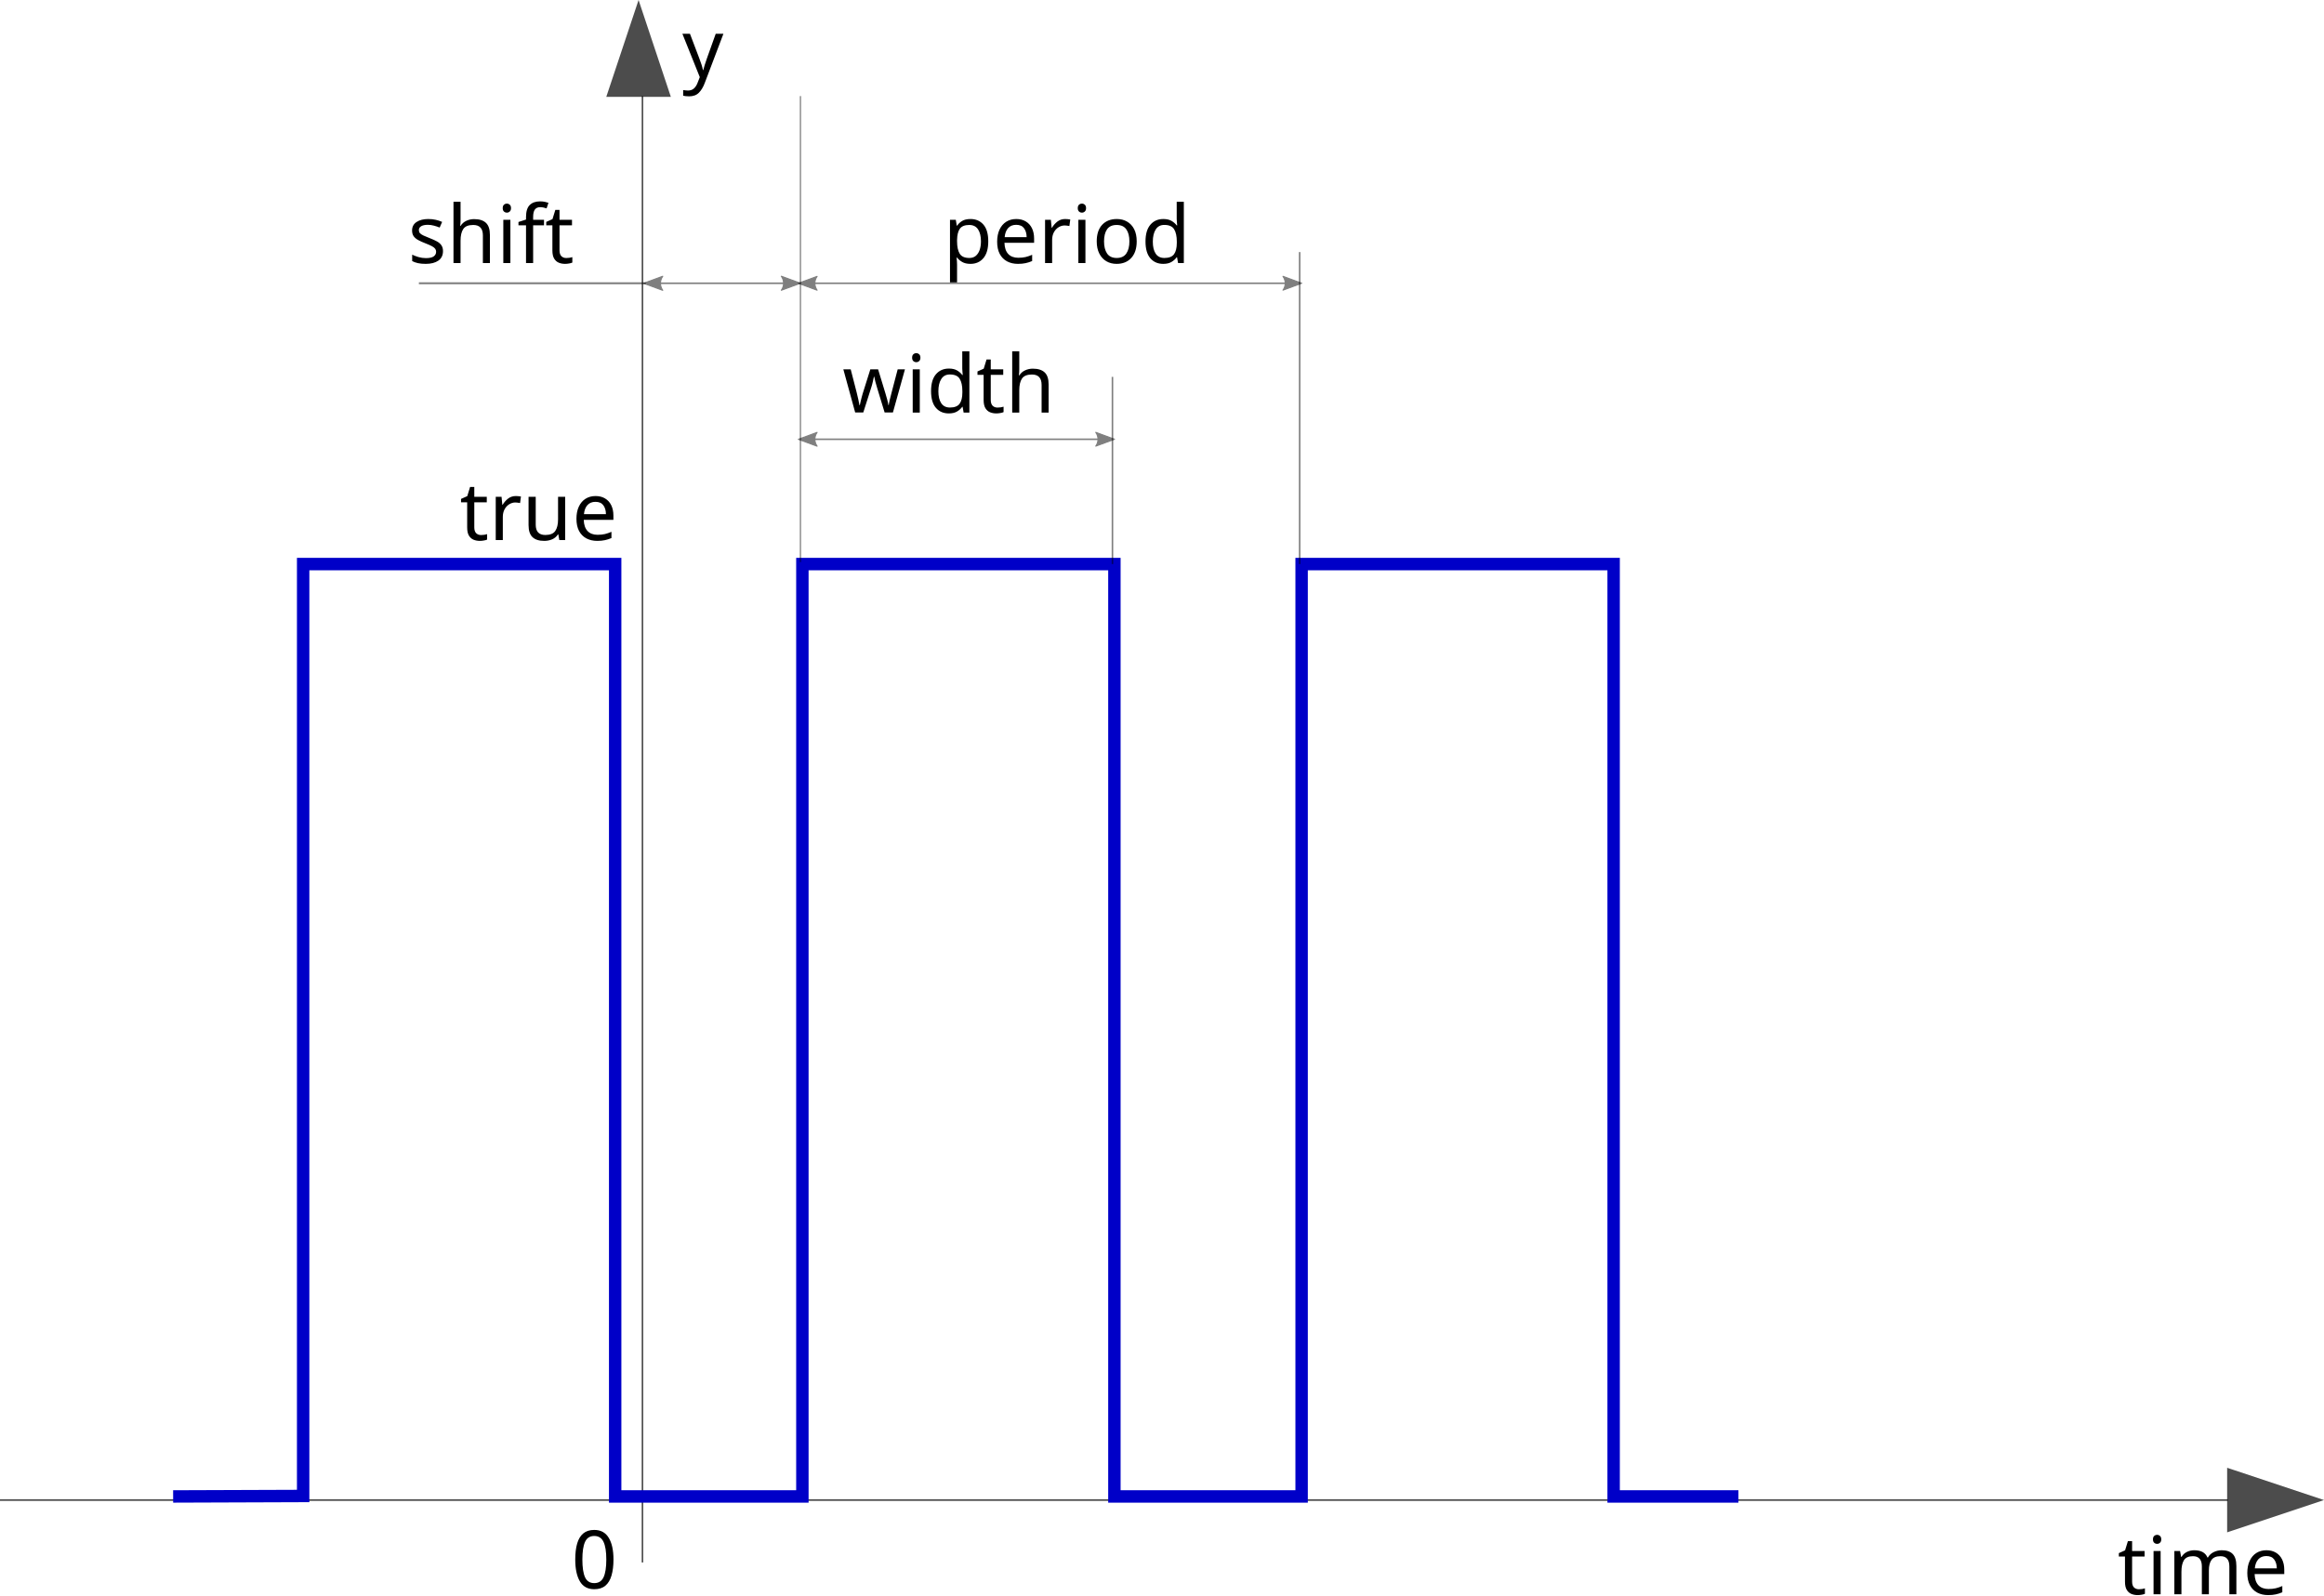
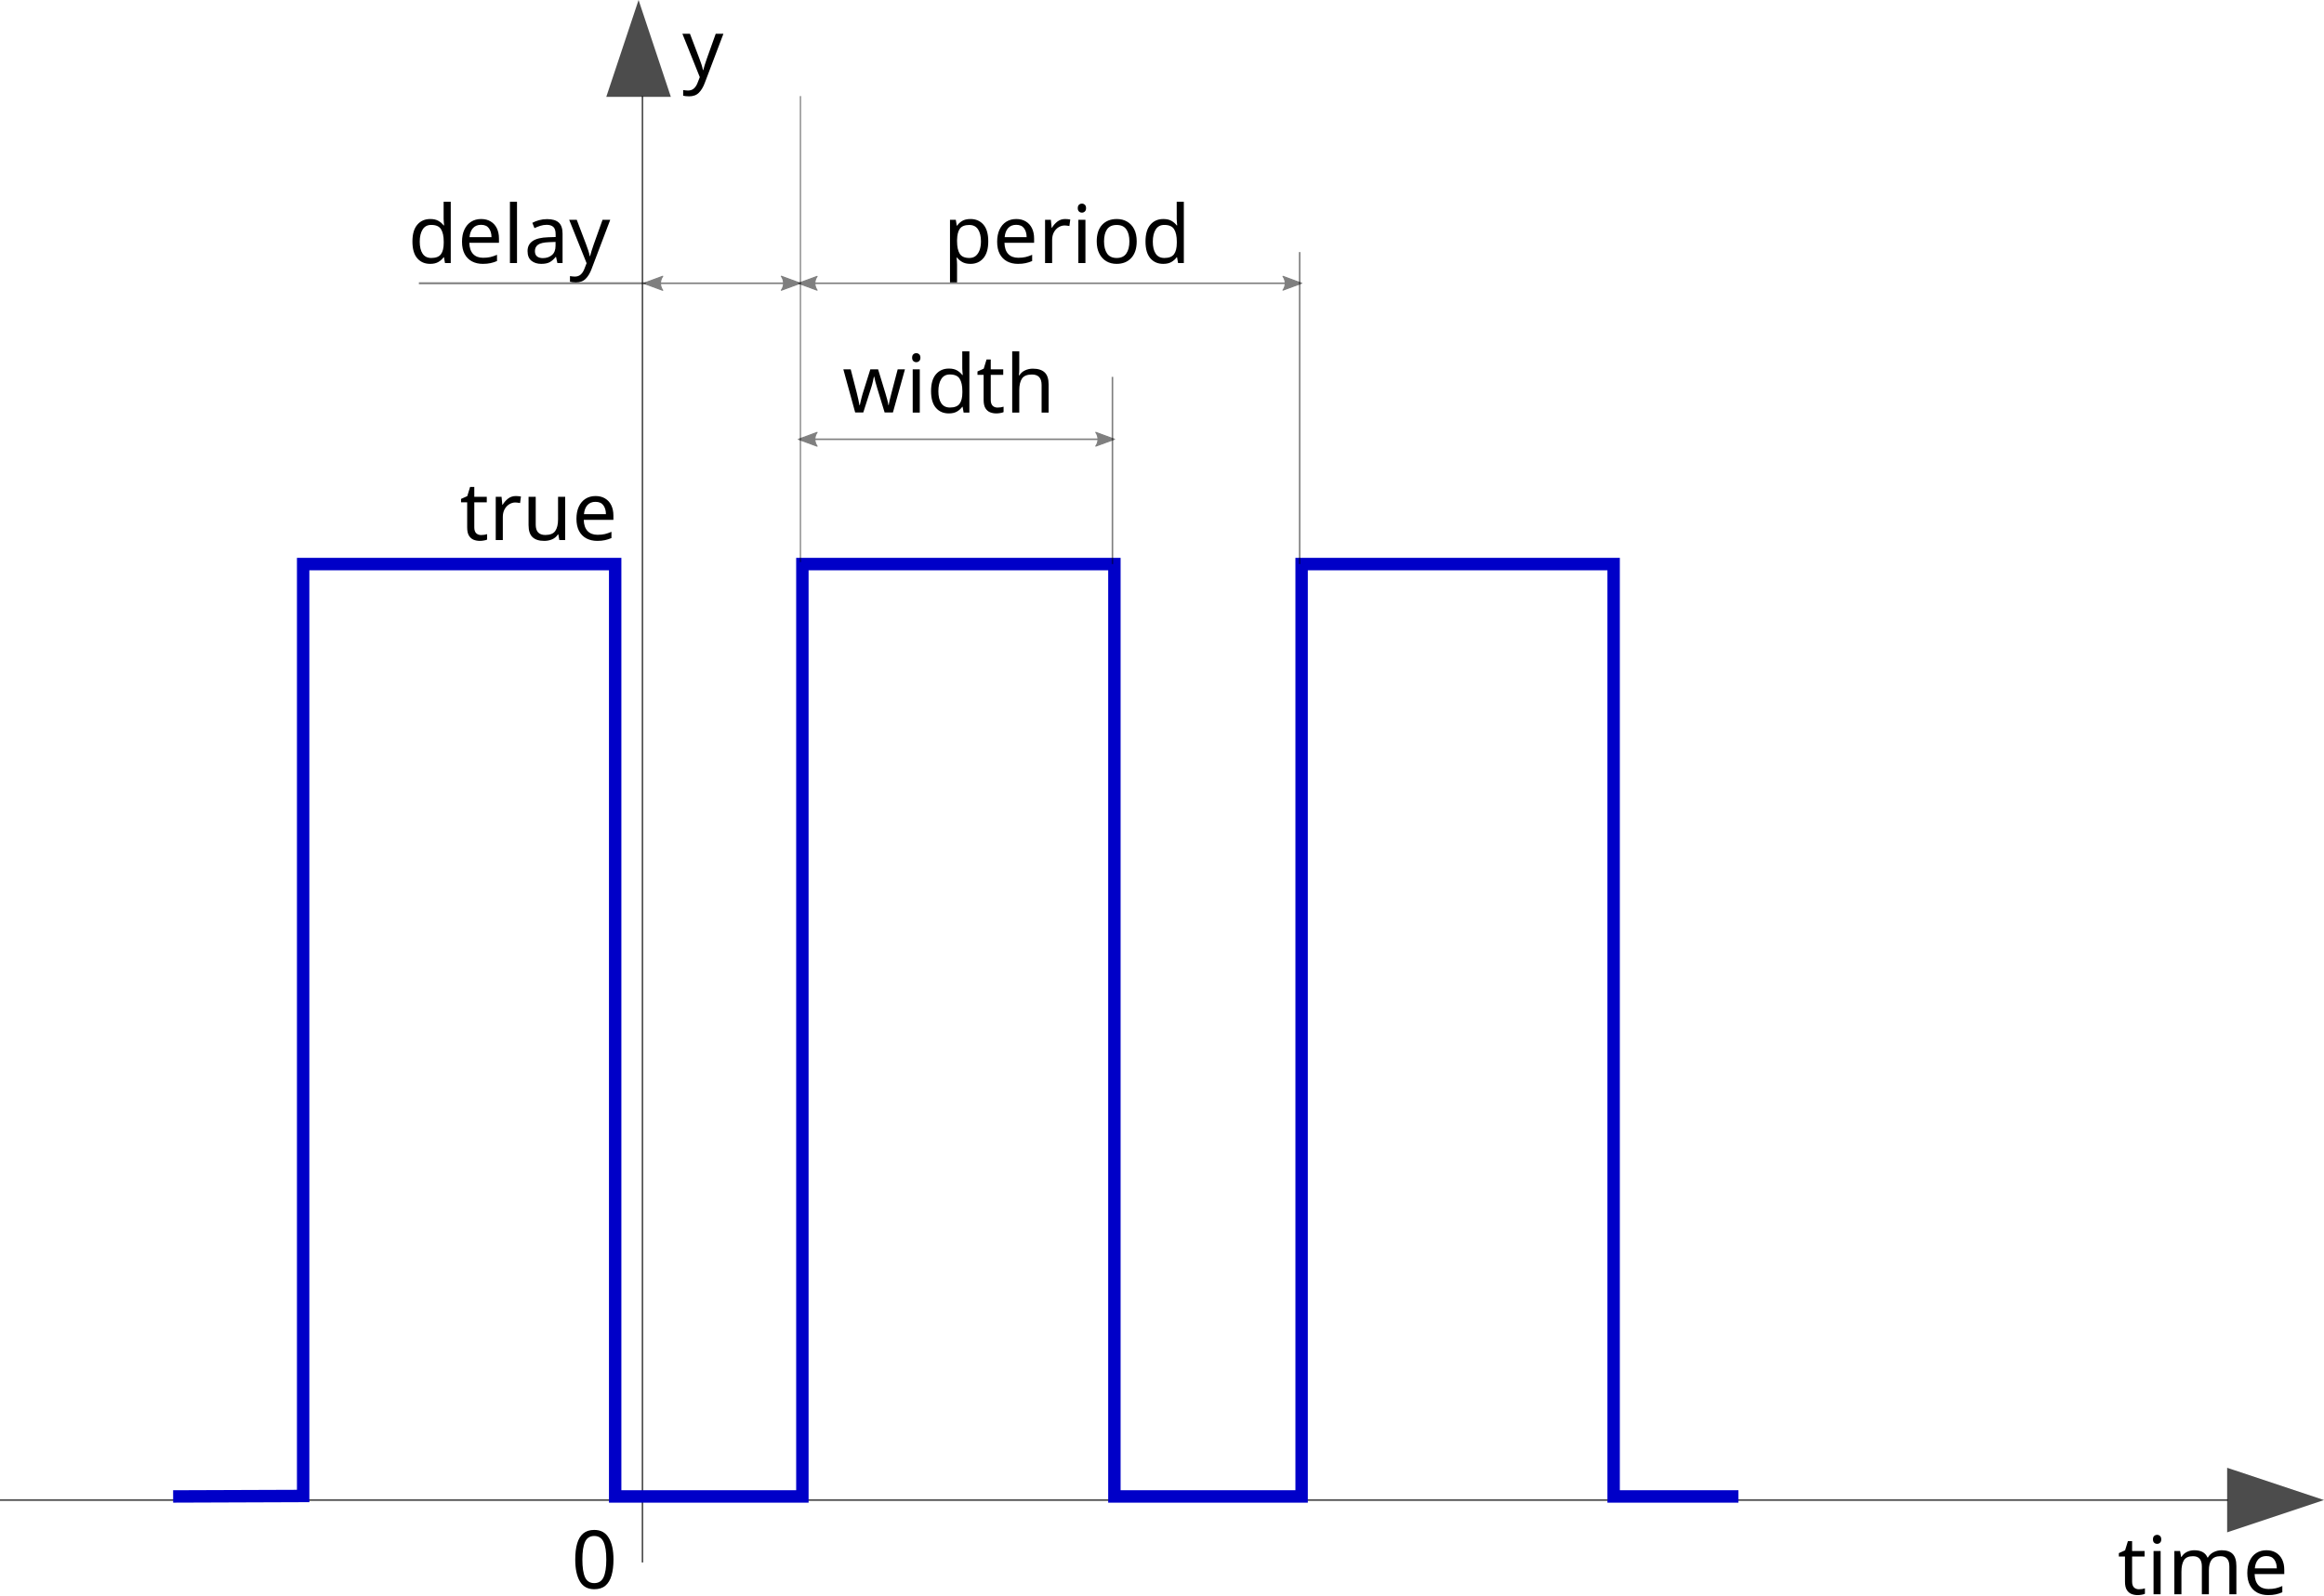
<svg xmlns="http://www.w3.org/2000/svg" width="210.205mm" height="144.315mm" viewBox="0 0 744.821 511.351" id="svg6083" version="1.1">
  <defs id="defs6085">
    <marker style="overflow:visible" id="marker1288" refX="0" refY="0" orient="auto">
      <path transform="matrix(-1.1,0,0,-1.1,-1.1,0)" d="M 8.719,4.034 -2.207,0.016 8.719,-4.002 c -1.745,2.372 -1.735,5.617 -6e-7,8.035 z" style="fill:#000000;fill-opacity:1;fill-rule:evenodd;stroke:#000000;stroke-width:0.625;stroke-linejoin:round;stroke-opacity:1" id="path1286" />
    </marker>
    <marker style="overflow:visible" id="marker1278" refX="0" refY="0" orient="auto">
      <path transform="matrix(1.1,0,0,1.1,1.1,0)" d="M 8.719,4.034 -2.207,0.016 8.719,-4.002 c -1.745,2.372 -1.735,5.617 -6e-7,8.035 z" style="fill:#000000;fill-opacity:1;fill-rule:evenodd;stroke:#000000;stroke-width:0.625;stroke-linejoin:round;stroke-opacity:1" id="path1276" />
    </marker>
    <marker style="overflow:visible" id="marker1020" refX="0" refY="0" orient="auto">
      <path transform="matrix(-1.1,0,0,-1.1,-1.1,0)" d="M 8.719,4.034 -2.207,0.016 8.719,-4.002 c -1.745,2.372 -1.735,5.617 -6e-7,8.035 z" style="fill:#000000;fill-opacity:1;fill-rule:evenodd;stroke:#000000;stroke-width:0.625;stroke-linejoin:round;stroke-opacity:1" id="path1018" />
    </marker>
    <marker style="overflow:visible" id="marker1010" refX="0" refY="0" orient="auto">
      <path transform="matrix(1.1,0,0,1.1,1.1,0)" d="M 8.719,4.034 -2.207,0.016 8.719,-4.002 c -1.745,2.372 -1.735,5.617 -6e-7,8.035 z" style="fill:#000000;fill-opacity:1;fill-rule:evenodd;stroke:#000000;stroke-width:0.625;stroke-linejoin:round;stroke-opacity:1" id="path1008" />
    </marker>
    <marker style="overflow:visible" id="marker6935" refX="0" refY="0" orient="auto">
      <path transform="matrix(-1.1,0,0,-1.1,-1.1,0)" d="M 8.719,4.034 -2.207,0.016 8.719,-4.002 c -1.745,2.372 -1.735,5.617 -6e-7,8.035 z" style="fill:#000000;fill-opacity:1;fill-rule:evenodd;stroke:#000000;stroke-width:0.625;stroke-linejoin:round;stroke-opacity:1" id="path6937" />
    </marker>
    <marker style="overflow:visible" id="marker6877" refX="0" refY="0" orient="auto">
      <path transform="matrix(-1.1,0,0,-1.1,-1.1,0)" d="M 8.719,4.034 -2.207,0.016 8.719,-4.002 c -1.745,2.372 -1.735,5.617 -6e-7,8.035 z" style="fill:#000000;fill-opacity:1;fill-rule:evenodd;stroke:#000000;stroke-width:0.625;stroke-linejoin:round;stroke-opacity:1" id="path6879" />
    </marker>
    <marker style="overflow:visible" id="marker6831" refX="0" refY="0" orient="auto">
      <path transform="matrix(-1.1,0,0,-1.1,-1.1,0)" d="M 8.719,4.034 -2.207,0.016 8.719,-4.002 c -1.745,2.372 -1.735,5.617 -6e-7,8.035 z" style="fill:#000000;fill-opacity:1;fill-rule:evenodd;stroke:#000000;stroke-width:0.625;stroke-linejoin:round;stroke-opacity:1" id="path6833" />
    </marker>
    <marker style="overflow:visible" id="marker6779" refX="0" refY="0" orient="auto">
      <path transform="matrix(1.1,0,0,1.1,1.1,0)" d="M 8.719,4.034 -2.207,0.016 8.719,-4.002 c -1.745,2.372 -1.735,5.617 -6e-7,8.035 z" style="fill:#000000;fill-opacity:1;fill-rule:evenodd;stroke:#000000;stroke-width:0.625;stroke-linejoin:round;stroke-opacity:1" id="path6781" />
    </marker>
    <marker style="overflow:visible" id="marker6745" refX="0" refY="0" orient="auto">
      <path transform="matrix(1.1,0,0,1.1,1.1,0)" d="M 8.719,4.034 -2.207,0.016 8.719,-4.002 c -1.745,2.372 -1.735,5.617 -6e-7,8.035 z" style="fill:#000000;fill-opacity:1;fill-rule:evenodd;stroke:#000000;stroke-width:0.625;stroke-linejoin:round;stroke-opacity:1" id="path6747" />
    </marker>
    <marker orient="auto" refY="0" refX="0" id="marker6711" style="overflow:visible">
      <path id="path6713" style="fill:#000000;fill-opacity:1;fill-rule:evenodd;stroke:#000000;stroke-width:0.625;stroke-linejoin:round;stroke-opacity:1" d="M 8.719,4.034 -2.207,0.016 8.719,-4.002 c -1.745,2.372 -1.735,5.617 -6e-7,8.035 z" transform="matrix(1.1,0,0,1.1,1.1,0)" />
    </marker>
    <marker orient="auto" refY="0" refX="0" id="Arrow2Lstart" style="overflow:visible">
      <path id="path4199" style="fill:#000000;fill-opacity:1;fill-rule:evenodd;stroke:#000000;stroke-width:0.625;stroke-linejoin:round;stroke-opacity:1" d="M 8.719,4.034 -2.207,0.016 8.719,-4.002 c -1.745,2.372 -1.735,5.617 -6e-7,8.035 z" transform="matrix(1.1,0,0,1.1,1.1,0)" />
    </marker>
  </defs>
  <g id="layer1" transform="translate(54.03064,-201.5716)">
    <path style="opacity:0.7;fill:#000000;fill-opacity:1;fill-rule:evenodd;stroke:#000000;stroke-width:0.528;stroke-linecap:butt;stroke-linejoin:miter;stroke-miterlimit:4;stroke-dasharray:none;stroke-opacity:1" d="M -54.031,682.362 H 660" id="path6633" />
    <path style="opacity:0.7;fill:#000000;fill-opacity:1;fill-rule:evenodd;stroke:#000000;stroke-width:0.5;stroke-linecap:butt;stroke-linejoin:miter;stroke-miterlimit:4;stroke-dasharray:none;stroke-opacity:1" d="m 151.875,702.362 v -470" id="path6635" />
    <path style="opacity:0.7;fill:#000000;fill-opacity:1;fill-rule:evenodd;stroke:#000000;stroke-width:0.5;stroke-linecap:butt;stroke-linejoin:miter;stroke-miterlimit:4;stroke-dasharray:none;stroke-opacity:1" d="m 660,692.362 v -20 l 30,10 z" id="path6637" />
    <path style="opacity:0.7;fill:#000000;fill-opacity:1;fill-rule:evenodd;stroke:#000000;stroke-width:0.5;stroke-linecap:butt;stroke-linejoin:miter;stroke-miterlimit:4;stroke-dasharray:none;stroke-opacity:1" d="m 160.625,232.362 h -20 l 10,-30 z" id="path6639" />
    <path style="fill:none;fill-rule:evenodd;stroke:#0000c8;stroke-width:3.978;stroke-linecap:butt;stroke-linejoin:miter;stroke-miterlimit:4;stroke-dasharray:none;stroke-opacity:1" d="M 1.461,681.206 43.125,681.059 V 382.362 h 100 v 298.844 h 60 v -298.844 h 100 v 298.844 h 60 v -298.844 h 100 v 298.844 h 40" id="path6641" />
    <path style="opacity:0.5;fill:none;fill-rule:evenodd;stroke:#000000;stroke-width:0.5;stroke-linecap:butt;stroke-linejoin:miter;stroke-miterlimit:4;stroke-dasharray:none;stroke-opacity:1" d="m 362.5,382.362 v -100" id="path6645" />
    <path style="opacity:0.5;fill:none;fill-rule:evenodd;stroke:#000000;stroke-width:0.5;stroke-linecap:butt;stroke-linejoin:miter;stroke-miterlimit:4;stroke-dasharray:none;stroke-opacity:1" d="m 302.5,382.362 v -60" id="path6647" />
    <path style="opacity:0.5;fill:none;fill-rule:evenodd;stroke:#000000;stroke-width:0.5;stroke-linecap:butt;stroke-linejoin:miter;stroke-miterlimit:4;stroke-dasharray:none;stroke-opacity:1;marker-start:url(#marker6711);marker-end:url(#marker6831)" d="m 202.5,342.362 h 100" id="path6649" />
    <path style="opacity:0.5;fill:none;fill-rule:evenodd;stroke:#000000;stroke-width:0.5;stroke-linecap:butt;stroke-linejoin:miter;stroke-miterlimit:4;stroke-dasharray:none;stroke-opacity:1;marker-start:url(#marker6779);marker-end:url(#marker6935)" d="m 202.5,292.362 h 160" id="path6651" />
    <text xml:space="preserve" style="font-style:normal;font-weight:normal;line-height:0%;font-family:sans-serif;text-align:start;letter-spacing:0px;word-spacing:0px;writing-mode:lr-tb;text-anchor:start;fill:#000000;fill-opacity:1;stroke:none;stroke-width:1px;stroke-linecap:butt;stroke-linejoin:miter;stroke-opacity:1" x="129.066" y="710.673" id="text7029-1">
      <tspan id="tspan7149" x="129.066" y="710.673" style="font-size:25.842px;line-height:1.25">0</tspan>
    </text>
    <text xml:space="preserve" style="font-style:normal;font-weight:normal;line-height:0%;font-family:sans-serif;text-align:start;letter-spacing:0px;word-spacing:0px;writing-mode:lr-tb;text-anchor:start;fill:#000000;fill-opacity:1;stroke:none;stroke-width:1px;stroke-linecap:butt;stroke-linejoin:miter;stroke-opacity:1" x="624.632" y="712.557" id="text7029-1-0">
      <tspan id="tspan7151" x="624.632" y="712.557" style="font-size:25.842px;line-height:1.25">time</tspan>
    </text>
    <text xml:space="preserve" style="font-style:normal;font-weight:normal;line-height:0%;font-family:sans-serif;text-align:start;letter-spacing:0px;word-spacing:0px;writing-mode:lr-tb;text-anchor:start;fill:#000000;fill-opacity:1;stroke:none;stroke-width:1px;stroke-linecap:butt;stroke-linejoin:miter;stroke-opacity:1" x="215.967" y="333.814" id="text7029-1-0-5-6">
      <tspan id="tspan7145" x="215.967" y="333.814" style="font-size:25.842px;line-height:1.25">width</tspan>
    </text>
    <text xml:space="preserve" style="font-style:normal;font-weight:normal;line-height:0%;font-family:sans-serif;text-align:start;letter-spacing:0px;word-spacing:0px;writing-mode:lr-tb;text-anchor:start;fill:#000000;fill-opacity:1;stroke:none;stroke-width:1px;stroke-linecap:butt;stroke-linejoin:miter;stroke-opacity:1" x="248.232" y="285.88" id="text7029-1-0-5-6-6">
      <tspan id="tspan7143" x="248.232" y="285.88" style="font-size:25.842px;line-height:1.25">period</tspan>
    </text>
    <text xml:space="preserve" style="font-style:normal;font-weight:normal;line-height:0%;font-family:sans-serif;text-align:start;letter-spacing:0px;word-spacing:0px;writing-mode:lr-tb;text-anchor:start;fill:#000000;fill-opacity:1;stroke:none;stroke-width:1px;stroke-linecap:butt;stroke-linejoin:miter;stroke-opacity:1" x="164.636" y="226.248" id="text7029-1-0-5-6-6-5">
      <tspan id="tspan7141" x="164.636" y="226.248" style="font-size:25.842px;line-height:1.25">y</tspan>
    </text>
    <text xml:space="preserve" style="font-style:normal;font-weight:normal;font-size:12px;line-height:0%;font-family:sans-serif;text-align:start;letter-spacing:0px;word-spacing:0px;writing-mode:lr-tb;text-anchor:start;fill:#000000;fill-opacity:1;stroke:none;stroke-width:1px;stroke-linecap:butt;stroke-linejoin:miter;stroke-opacity:1" x="93.321" y="374.667" id="text7029-1-0-5-6-3">
      <tspan id="tspan7145-8" x="93.321" y="374.667" style="font-size:25.842px;line-height:1.25;stroke-width:1px">true</tspan>
    </text>
    <path style="opacity:0.7;fill:#000000;fill-opacity:1;fill-rule:evenodd;stroke:#000000;stroke-width:0.282;stroke-linecap:butt;stroke-linejoin:miter;stroke-miterlimit:4;stroke-dasharray:none;stroke-opacity:1" d="M 202.5,381.743 V 232.362" id="path992" />
    <path style="opacity:0.5;fill:none;fill-rule:evenodd;stroke:#000000;stroke-width:0.508;stroke-linecap:butt;stroke-linejoin:miter;stroke-miterlimit:4;stroke-dasharray:none;stroke-opacity:1;marker-start:url(#marker1010);marker-end:url(#marker1020)" d="m 152.935,292.362 h 48.876" id="path1006" />
    <path style="opacity:0.5;fill:none;fill-rule:evenodd;stroke:#000000;stroke-width:0.619;stroke-linecap:butt;stroke-linejoin:miter;stroke-miterlimit:4;stroke-dasharray:none;stroke-opacity:1" d="m 80.218,292.362 h 72.716" id="path1274" />
    <text xml:space="preserve" style="font-style:normal;font-weight:normal;line-height:0%;font-family:sans-serif;text-align:start;letter-spacing:0px;word-spacing:0px;writing-mode:lr-tb;text-anchor:start;fill:#000000;fill-opacity:1;stroke:none;stroke-width:1px;stroke-linecap:butt;stroke-linejoin:miter;stroke-opacity:1" x="76.725" y="285.88" id="text1462">
-       <tspan id="tspan1460" x="76.725" y="285.88" style="font-size:25.842px;line-height:1.25">shift</tspan>
+       <tspan id="tspan1460" x="76.725" y="285.88" style="font-size:25.842px;line-height:1.25">delay</tspan>
    </text>
  </g>
</svg>
